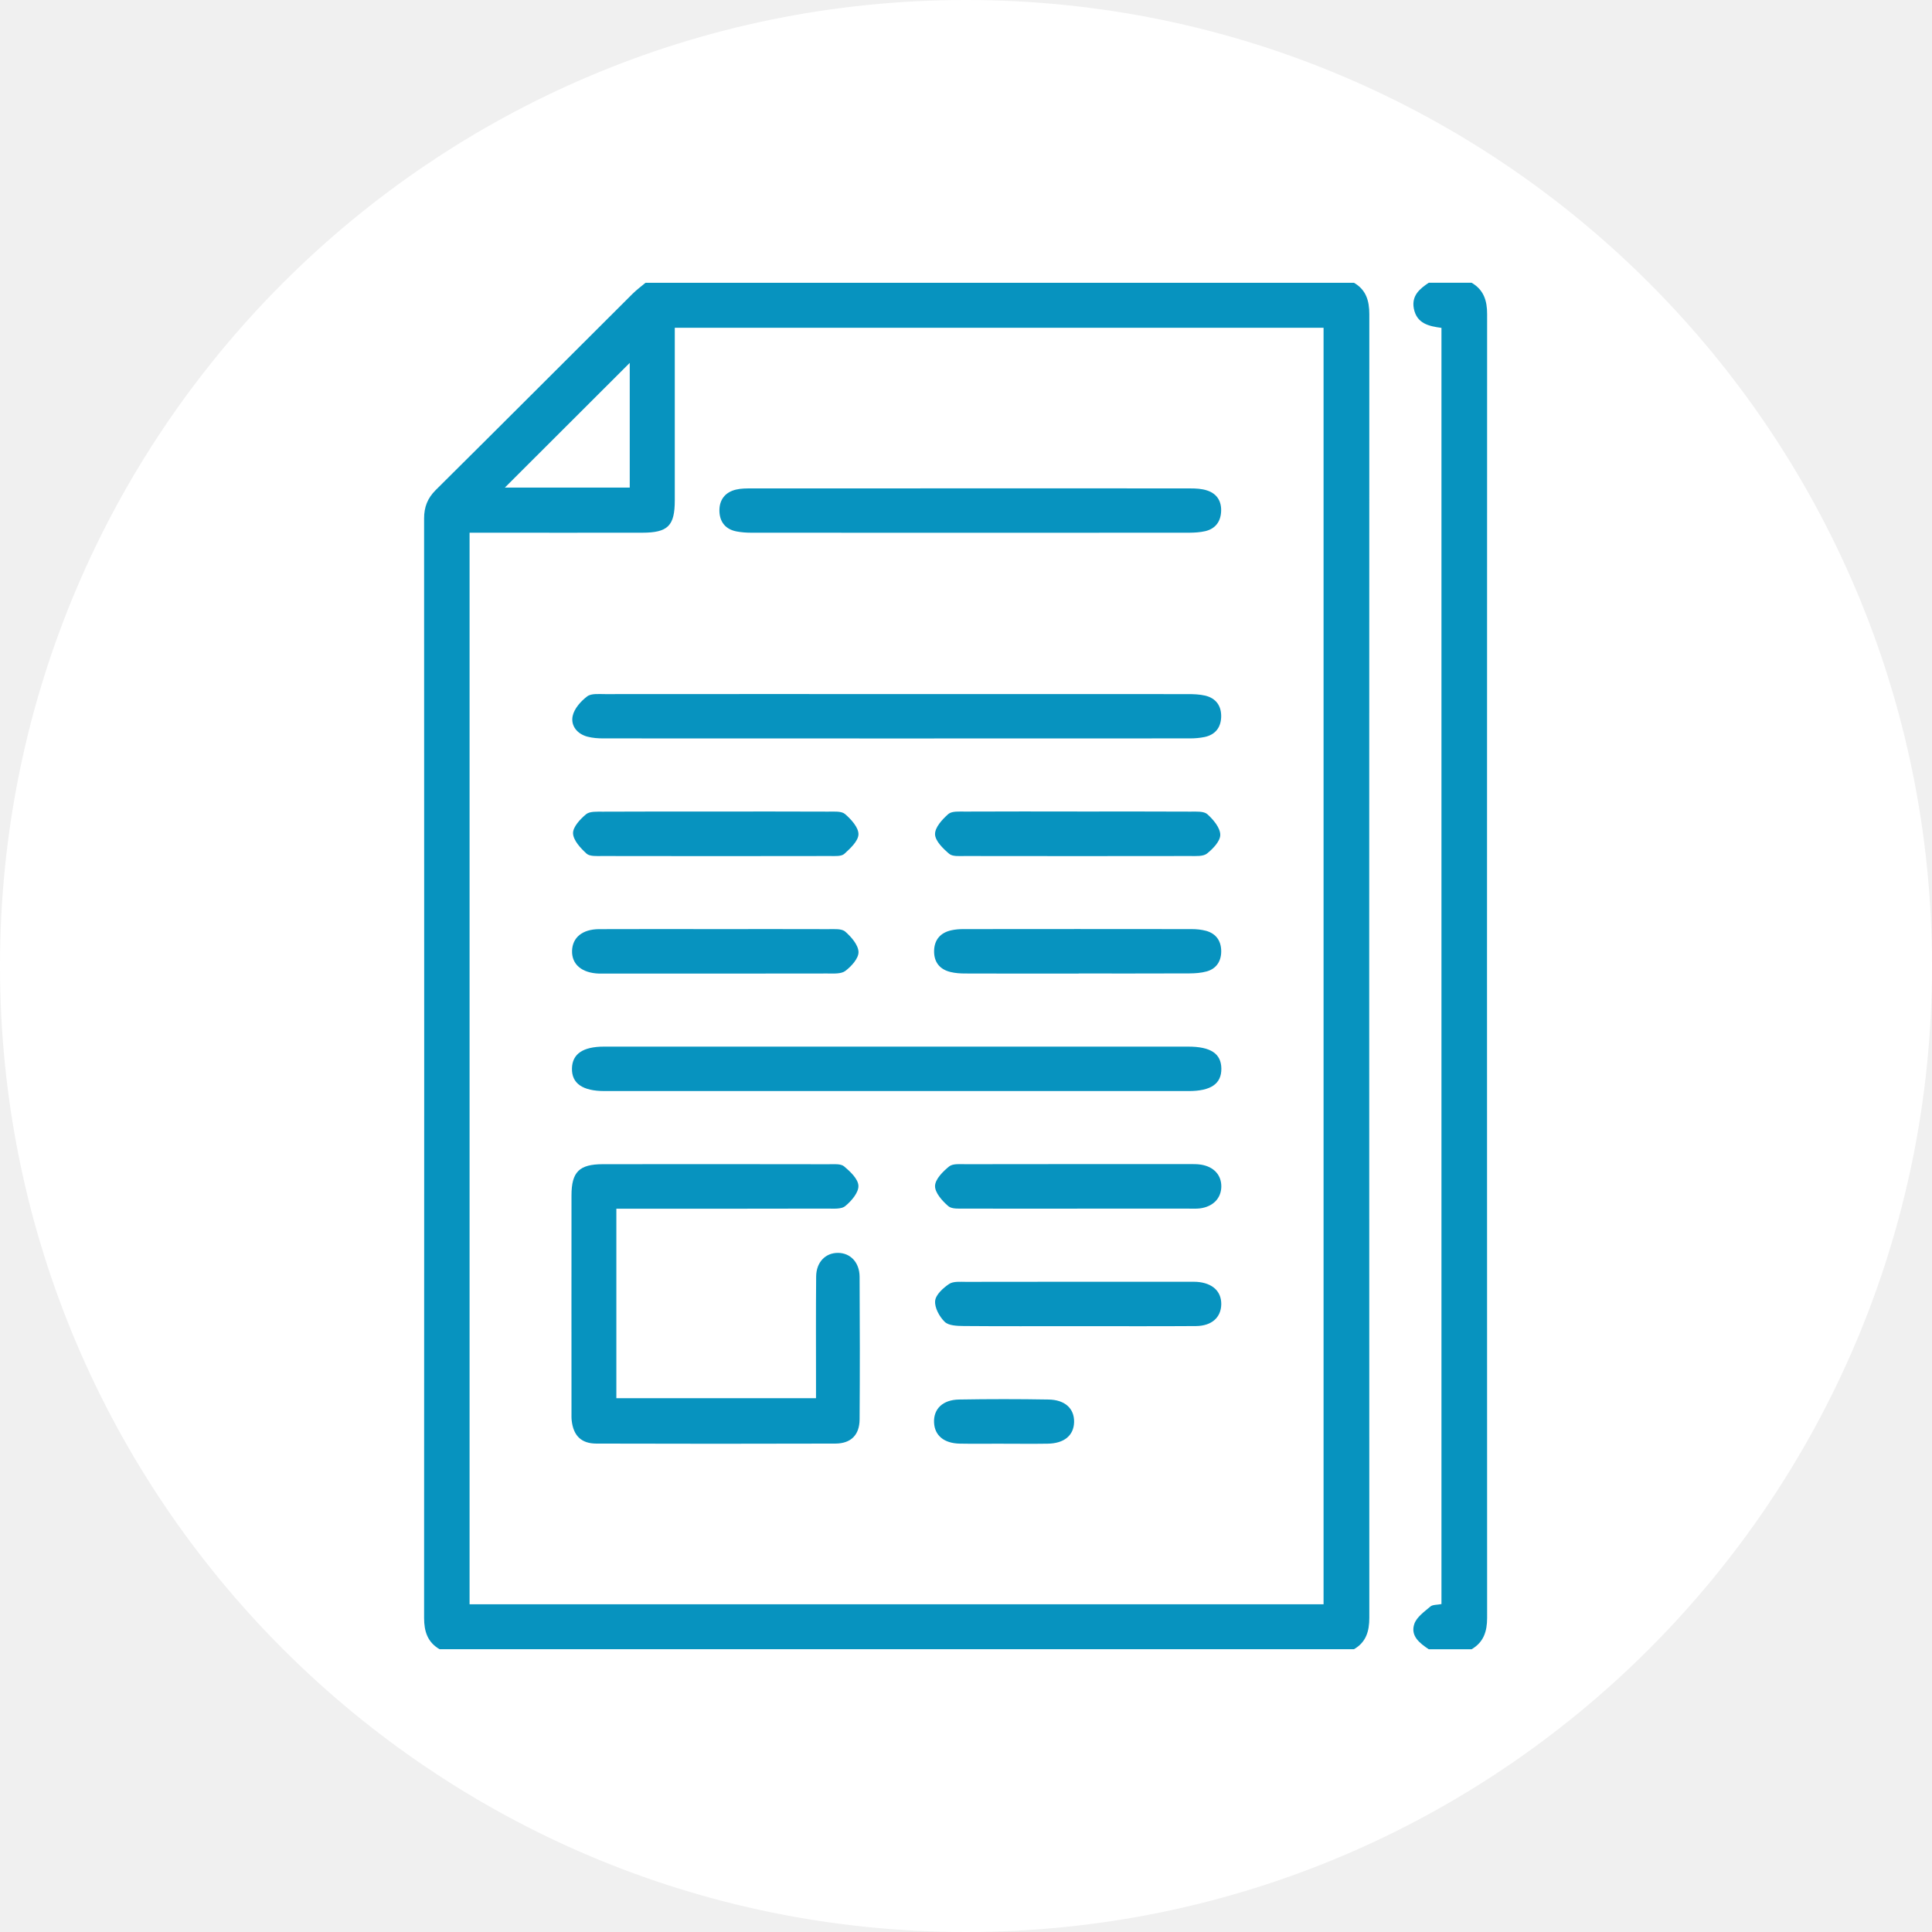
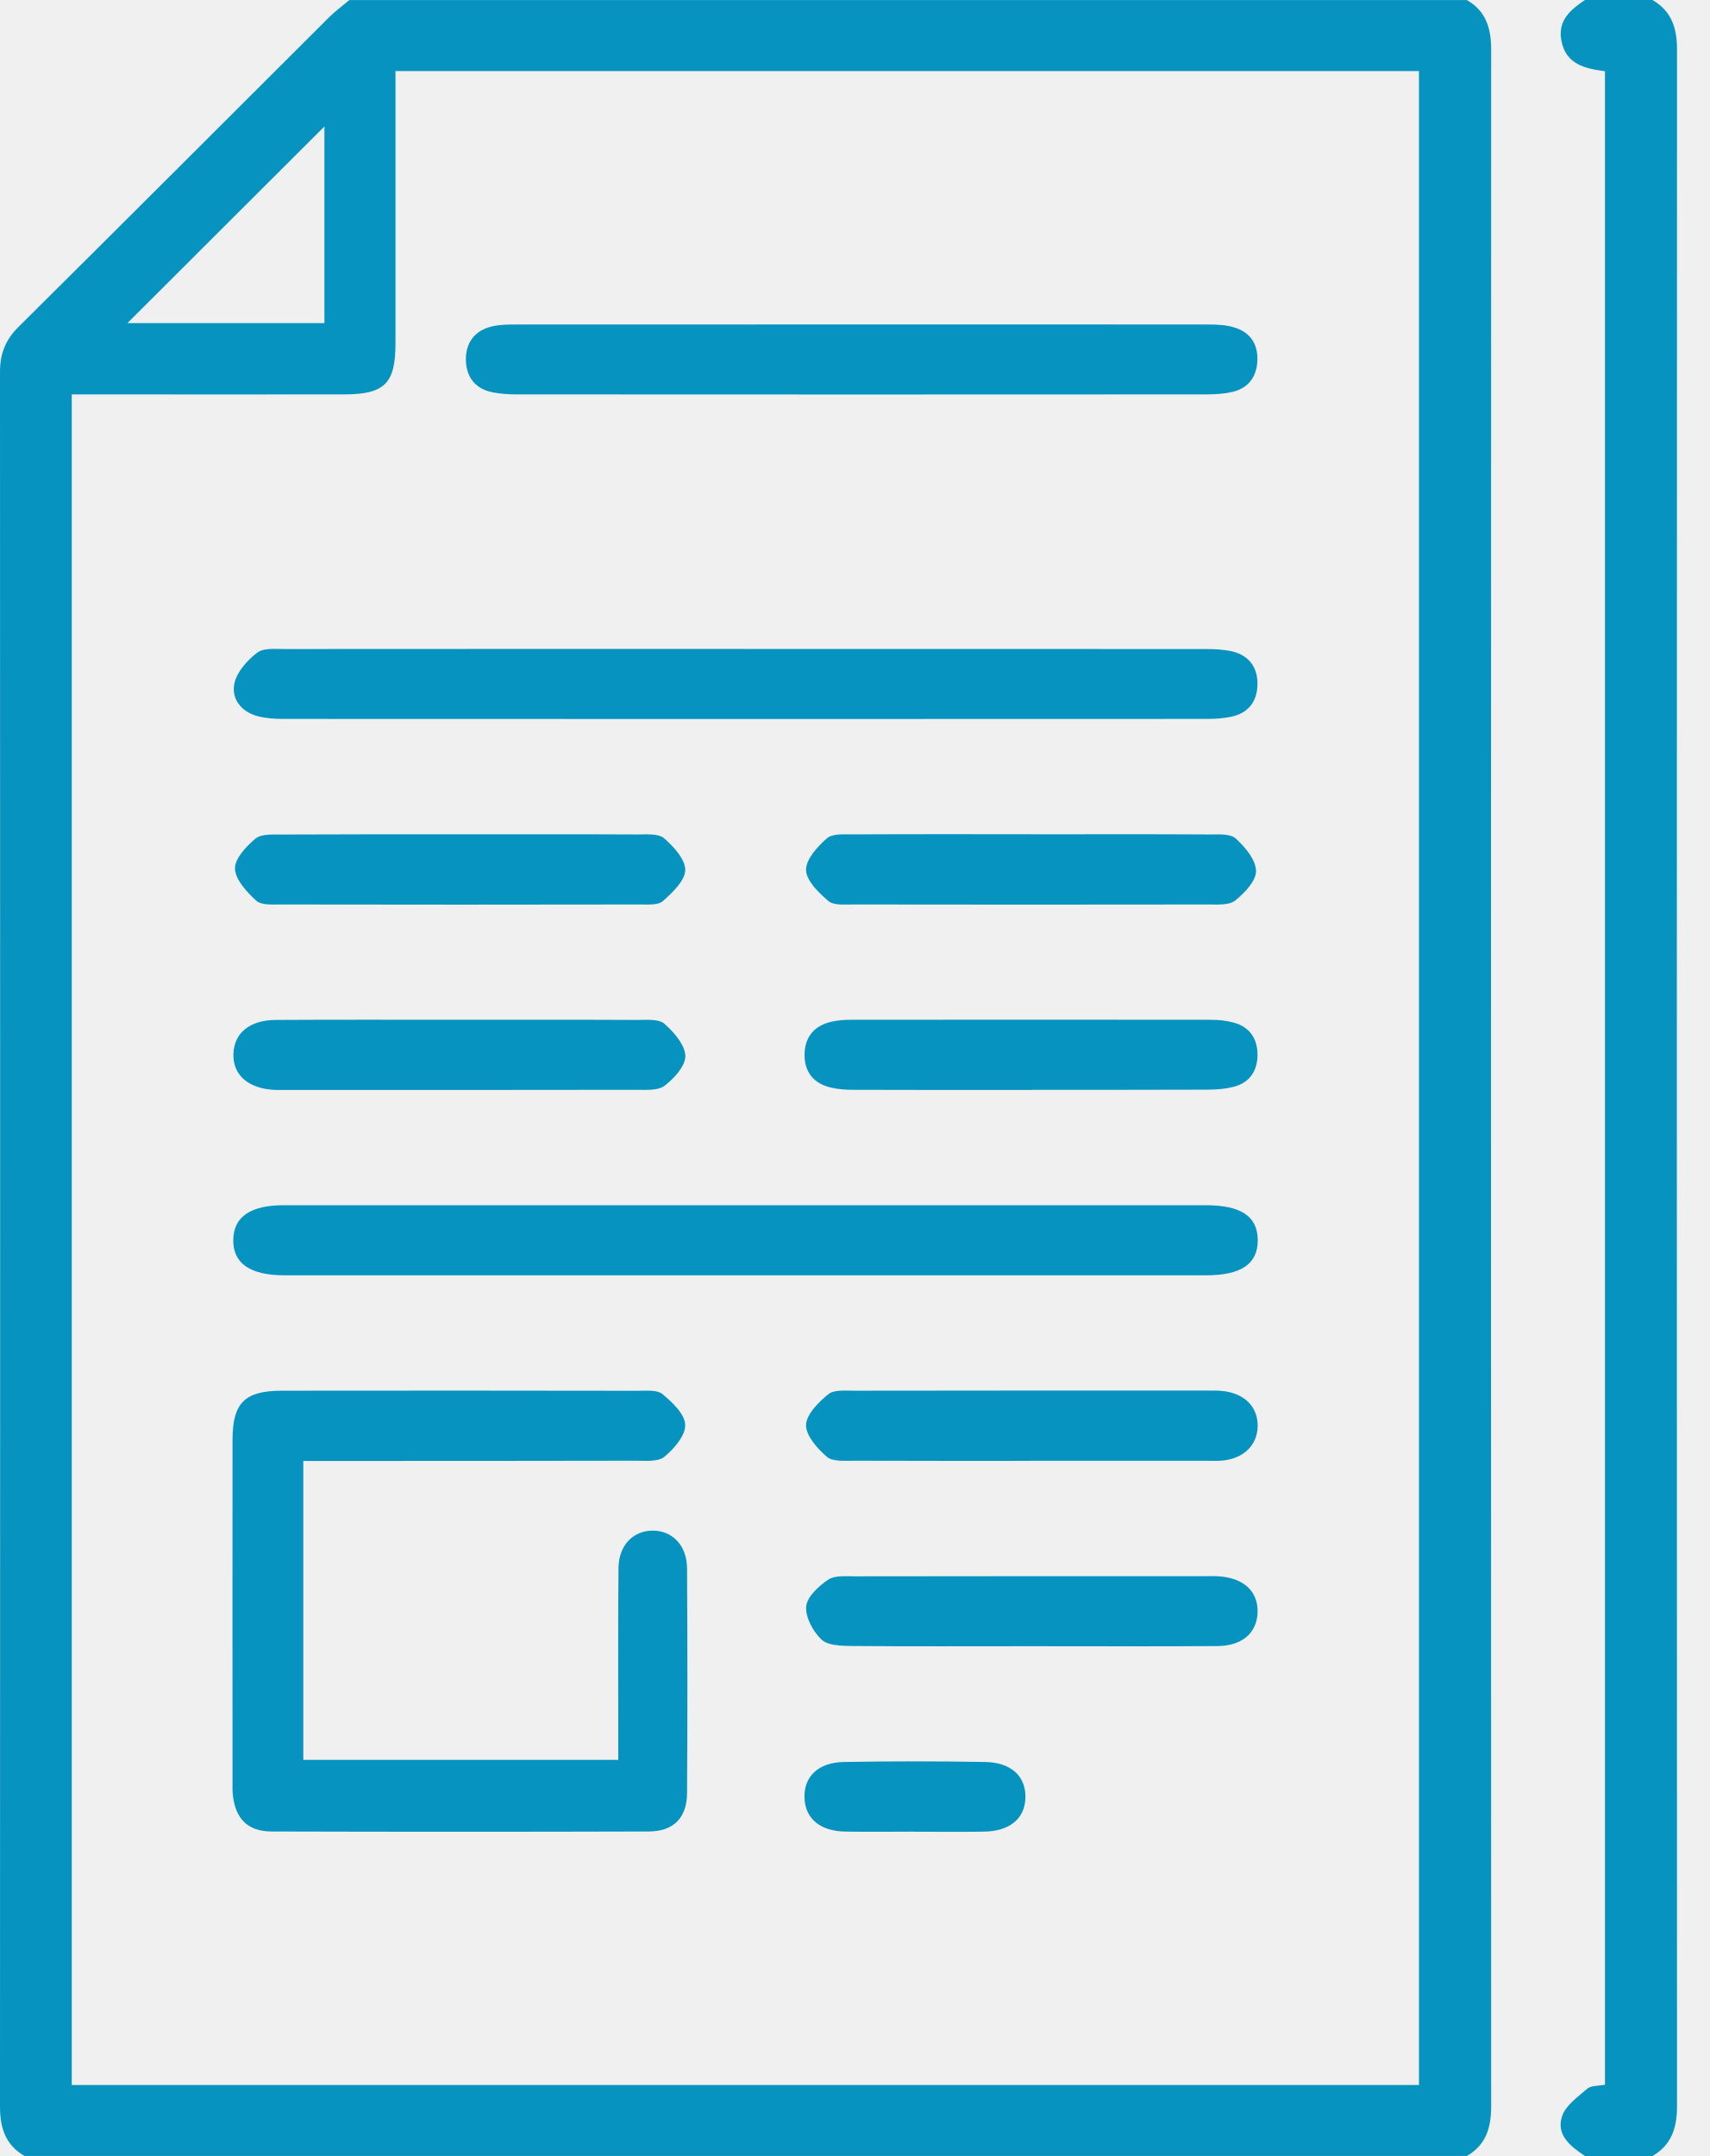
- <svg xmlns="http://www.w3.org/2000/svg" width="41" height="41" viewBox="0 0 41 41" fill="none">
-   <circle cx="20.5" cy="20.5" r="20.5" fill="white" />
-   <path d="M9.33 35C9.073 34.851 9 34.621 9 34.335C9.003 26.557 9.003 18.78 9 11.002C9 10.76 9.073 10.572 9.247 10.399C10.642 9.015 12.03 7.625 13.421 6.238C13.507 6.152 13.606 6.079 13.699 6.001C18.71 6.001 23.721 6.001 28.733 6.001C28.992 6.15 29.059 6.385 29.059 6.668C29.056 15.889 29.056 25.111 29.059 34.332C29.059 34.615 28.992 34.85 28.733 34.999H9.33V35ZM14.32 6.956V7.276C14.32 8.39 14.32 9.504 14.32 10.617C14.32 11.159 14.175 11.304 13.629 11.305C12.513 11.307 11.398 11.305 10.282 11.305C10.181 11.305 10.08 11.305 9.965 11.305V34.045H28.088V6.956H14.32ZM13.363 7.702C12.472 8.592 11.59 9.473 10.714 10.347H13.364V7.702L13.363 7.702Z" fill="#0793BF" />
-   <path d="M30.321 35C30.126 34.87 29.926 34.716 30.015 34.459C30.066 34.315 30.227 34.202 30.355 34.093C30.404 34.051 30.498 34.059 30.59 34.041V6.958C30.329 6.923 30.064 6.871 30.003 6.544C29.954 6.274 30.126 6.13 30.321 6H31.229C31.486 6.149 31.56 6.38 31.559 6.666C31.556 15.888 31.556 25.112 31.559 34.334C31.559 34.62 31.486 34.85 31.229 35H30.321Z" fill="#0793BF" />
-   <path d="M13.08 25.65V29.672H17.317C17.317 29.556 17.317 29.455 17.317 29.354C17.317 28.599 17.313 27.844 17.32 27.089C17.323 26.784 17.518 26.587 17.783 26.588C18.046 26.589 18.24 26.789 18.242 27.094C18.248 28.103 18.249 29.113 18.242 30.122C18.24 30.45 18.061 30.633 17.729 30.635C16.037 30.64 14.345 30.64 12.654 30.635C12.334 30.634 12.17 30.466 12.133 30.152C12.126 30.096 12.128 30.039 12.128 29.982C12.128 28.444 12.126 26.906 12.128 25.368C12.128 24.869 12.293 24.707 12.792 24.706C14.389 24.704 15.986 24.704 17.583 24.707C17.696 24.707 17.84 24.692 17.913 24.752C18.044 24.862 18.213 25.021 18.217 25.165C18.222 25.309 18.069 25.487 17.937 25.595C17.852 25.665 17.686 25.648 17.554 25.648C16.175 25.651 14.795 25.651 13.415 25.651H13.079L13.08 25.65Z" fill="#0793BF" />
-   <path d="M19.029 14.729C21.09 14.729 23.15 14.729 25.211 14.73C25.333 14.73 25.458 14.735 25.575 14.762C25.81 14.818 25.923 14.986 25.915 15.219C25.907 15.441 25.789 15.592 25.565 15.64C25.465 15.661 25.359 15.67 25.256 15.67C21.106 15.672 16.956 15.672 12.806 15.67C12.693 15.67 12.578 15.662 12.47 15.634C12.248 15.577 12.111 15.402 12.152 15.198C12.184 15.04 12.325 14.881 12.46 14.779C12.549 14.711 12.714 14.731 12.845 14.73C14.905 14.728 16.966 14.729 19.027 14.729H19.029Z" fill="#0793BF" />
-   <path d="M19.032 22.211C21.092 22.211 23.153 22.211 25.215 22.211C25.693 22.211 25.916 22.359 25.919 22.678C25.922 22.999 25.698 23.154 25.225 23.154C21.093 23.154 16.962 23.154 12.831 23.154C12.363 23.154 12.131 22.992 12.138 22.674C12.144 22.366 12.37 22.211 12.82 22.211C14.89 22.211 16.961 22.211 19.032 22.211Z" fill="#0793BF" />
-   <path d="M20.607 10.364C22.157 10.364 23.706 10.363 25.256 10.365C25.377 10.365 25.505 10.371 25.618 10.409C25.833 10.479 25.929 10.648 25.913 10.87C25.898 11.08 25.785 11.223 25.577 11.272C25.468 11.297 25.352 11.304 25.24 11.305C22.14 11.307 19.04 11.307 15.941 11.305C15.838 11.305 15.733 11.297 15.632 11.278C15.393 11.233 15.271 11.072 15.267 10.841C15.264 10.608 15.387 10.445 15.619 10.39C15.728 10.364 15.844 10.365 15.956 10.365C17.506 10.364 19.056 10.364 20.606 10.364L20.607 10.364Z" fill="#0793BF" />
-   <path d="M22.86 17.222C23.663 17.222 24.465 17.219 25.268 17.224C25.389 17.224 25.547 17.212 25.622 17.279C25.748 17.392 25.893 17.564 25.896 17.713C25.899 17.848 25.742 18.012 25.615 18.113C25.534 18.178 25.38 18.166 25.259 18.166C23.663 18.169 22.067 18.168 20.471 18.166C20.36 18.166 20.214 18.18 20.143 18.119C20.013 18.008 19.846 17.846 19.843 17.703C19.84 17.559 19.997 17.387 20.125 17.275C20.202 17.209 20.359 17.224 20.48 17.223C21.273 17.219 22.067 17.221 22.86 17.221V17.222Z" fill="#0793BF" />
-   <path d="M15.171 17.222C15.974 17.222 16.777 17.22 17.579 17.224C17.7 17.224 17.858 17.21 17.934 17.276C18.063 17.388 18.22 17.56 18.218 17.704C18.215 17.847 18.046 18.004 17.918 18.12C17.855 18.177 17.72 18.166 17.617 18.166C16.003 18.169 14.388 18.169 12.774 18.166C12.662 18.166 12.515 18.177 12.447 18.115C12.32 17.998 12.167 17.835 12.161 17.685C12.156 17.55 12.313 17.383 12.438 17.279C12.518 17.214 12.672 17.226 12.793 17.225C13.586 17.221 14.38 17.222 15.173 17.222L15.171 17.222Z" fill="#0793BF" />
-   <path d="M15.203 19.717C15.997 19.717 16.79 19.715 17.583 19.718C17.704 19.718 17.862 19.704 17.938 19.771C18.066 19.883 18.214 20.053 18.219 20.202C18.223 20.337 18.068 20.507 17.94 20.604C17.851 20.672 17.688 20.659 17.557 20.659C15.98 20.662 14.403 20.661 12.827 20.661C12.789 20.661 12.751 20.662 12.713 20.661C12.348 20.649 12.131 20.466 12.14 20.176C12.149 19.896 12.357 19.721 12.711 19.718C13.542 19.714 14.373 19.717 15.204 19.717H15.203Z" fill="#0793BF" />
-   <path d="M22.89 20.661C22.087 20.661 21.284 20.662 20.482 20.659C20.379 20.659 20.273 20.652 20.174 20.628C19.941 20.573 19.819 20.416 19.823 20.18C19.827 19.944 19.957 19.793 20.189 19.742C20.271 19.724 20.357 19.717 20.441 19.717C22.056 19.715 23.67 19.715 25.286 19.717C25.388 19.717 25.494 19.727 25.593 19.753C25.814 19.814 25.918 19.976 25.916 20.195C25.914 20.402 25.811 20.56 25.604 20.616C25.488 20.648 25.362 20.656 25.241 20.657C24.457 20.66 23.674 20.659 22.89 20.659L22.89 20.661Z" fill="#0793BF" />
-   <path d="M22.859 25.65C22.066 25.65 21.273 25.651 20.479 25.648C20.358 25.648 20.201 25.662 20.124 25.596C19.996 25.485 19.84 25.312 19.843 25.168C19.846 25.024 20.011 24.86 20.143 24.753C20.224 24.689 20.378 24.707 20.5 24.706C22.077 24.703 23.653 24.704 25.23 24.704C25.315 24.704 25.401 24.702 25.485 24.715C25.762 24.759 25.923 24.939 25.918 25.187C25.912 25.433 25.741 25.608 25.464 25.644C25.39 25.653 25.314 25.649 25.238 25.649C24.445 25.649 23.652 25.649 22.858 25.649L22.859 25.65Z" fill="#0793BF" />
-   <path d="M22.859 28.143C22.057 28.143 21.254 28.147 20.451 28.14C20.314 28.138 20.135 28.134 20.05 28.053C19.937 27.944 19.832 27.753 19.845 27.608C19.856 27.477 20.014 27.334 20.141 27.248C20.23 27.188 20.378 27.203 20.499 27.203C22.076 27.2 23.652 27.201 25.23 27.201C25.287 27.201 25.344 27.199 25.4 27.203C25.732 27.227 25.922 27.405 25.917 27.682C25.911 27.959 25.715 28.138 25.38 28.141C24.539 28.147 23.698 28.143 22.858 28.143L22.859 28.143Z" fill="#0793BF" />
-   <path d="M21.298 30.637C20.987 30.637 20.677 30.642 20.366 30.636C20.03 30.629 19.833 30.461 19.822 30.186C19.81 29.899 20.006 29.705 20.355 29.7C20.986 29.689 21.618 29.689 22.249 29.7C22.601 29.705 22.799 29.891 22.794 30.177C22.788 30.462 22.584 30.633 22.231 30.637C21.92 30.642 21.61 30.638 21.298 30.638V30.637Z" fill="#0793BF" />
+ <svg xmlns="http://www.w3.org/2000/svg" width="23" height="29" viewBox="0 0 23 29" fill="none">
+   <path d="M0.33 29C0.073 28.851 0 28.621 0 28.335C0.003 20.557 0.003 12.78 0 5.002C0 4.76 0.073 4.572 0.247 4.399C1.642 3.015 3.03 1.625 4.421 0.238C4.507 0.152 4.606 0.079 4.699 0.001C9.71 0.001 14.721 0.001 19.733 0.001C19.992 0.15 20.059 0.385 20.059 0.668C20.056 9.889 20.056 19.111 20.059 28.332C20.059 28.615 19.992 28.85 19.733 28.999H0.33V29ZM5.32 0.956V1.276C5.32 2.39 5.32 3.504 5.32 4.617C5.32 5.159 5.175 5.304 4.629 5.305C3.513 5.307 2.398 5.305 1.282 5.305C1.181 5.305 1.08 5.305 0.965 5.305V28.045H19.088V0.956H5.32ZM4.363 1.702C3.472 2.592 2.59 3.473 1.714 4.346H4.364V1.702L4.363 1.702Z" fill="#0793BF" />
+   <path d="M21.321 29C21.126 28.87 20.926 28.716 21.015 28.459C21.066 28.315 21.227 28.202 21.355 28.093C21.404 28.051 21.498 28.059 21.59 28.041V0.958C21.329 0.923 21.064 0.871 21.003 0.544C20.954 0.274 21.126 0.13 21.321 0H22.229C22.486 0.149 22.56 0.38 22.559 0.666C22.556 9.888 22.556 19.112 22.559 28.334C22.559 28.62 22.486 28.851 22.229 29H21.321Z" fill="#0793BF" />
+   <path d="M4.08 19.65V23.672H8.317C8.317 23.556 8.317 23.455 8.317 23.354C8.317 22.599 8.313 21.844 8.32 21.089C8.324 20.784 8.519 20.587 8.783 20.588C9.046 20.589 9.24 20.789 9.242 21.094C9.248 22.103 9.249 23.113 9.242 24.122C9.24 24.45 9.061 24.633 8.729 24.635C7.037 24.64 5.345 24.64 3.654 24.635C3.334 24.634 3.17 24.466 3.133 24.152C3.126 24.096 3.128 24.039 3.128 23.982C3.128 22.444 3.126 20.906 3.128 19.368C3.128 18.869 3.292 18.707 3.792 18.706C5.389 18.704 6.986 18.704 8.583 18.707C8.696 18.707 8.84 18.692 8.912 18.752C9.044 18.862 9.214 19.021 9.217 19.165C9.222 19.309 9.068 19.487 8.937 19.595C8.852 19.665 8.685 19.648 8.554 19.648C7.175 19.651 5.795 19.651 4.415 19.651H4.08L4.08 19.65Z" fill="#0793BF" />
+   <path d="M10.029 8.729C12.089 8.729 14.15 8.729 16.211 8.73C16.333 8.73 16.458 8.735 16.575 8.762C16.81 8.818 16.923 8.986 16.915 9.219C16.907 9.441 16.789 9.592 16.565 9.64C16.465 9.661 16.359 9.67 16.256 9.67C12.106 9.672 7.956 9.672 3.806 9.67C3.693 9.67 3.578 9.662 3.47 9.634C3.248 9.577 3.111 9.402 3.152 9.198C3.184 9.04 3.325 8.881 3.46 8.779C3.549 8.711 3.714 8.731 3.845 8.73C5.906 8.728 7.966 8.729 10.027 8.729H10.029Z" fill="#0793BF" />
+   <path d="M10.032 16.211C12.092 16.211 14.153 16.211 16.215 16.211C16.693 16.211 16.916 16.359 16.919 16.678C16.922 16.999 16.698 17.154 16.225 17.154C12.093 17.154 7.962 17.154 3.83 17.154C3.363 17.154 3.131 16.992 3.138 16.674C3.144 16.366 3.37 16.211 3.82 16.211C5.891 16.211 7.961 16.211 10.032 16.211Z" fill="#0793BF" />
+   <path d="M11.607 4.364C13.156 4.364 14.706 4.363 16.256 4.365C16.377 4.365 16.505 4.371 16.618 4.409C16.833 4.479 16.929 4.648 16.913 4.87C16.898 5.08 16.785 5.223 16.577 5.272C16.468 5.297 16.352 5.304 16.24 5.305C13.14 5.307 10.04 5.307 6.941 5.305C6.838 5.305 6.733 5.297 6.632 5.278C6.393 5.233 6.271 5.072 6.267 4.841C6.264 4.608 6.387 4.445 6.619 4.39C6.728 4.364 6.844 4.365 6.956 4.365C8.506 4.364 10.056 4.364 11.606 4.364L11.607 4.364Z" fill="#0793BF" />
+   <path d="M13.86 11.222C14.662 11.222 15.465 11.219 16.268 11.224C16.389 11.224 16.547 11.211 16.622 11.278C16.748 11.392 16.893 11.564 16.896 11.713C16.899 11.848 16.742 12.012 16.615 12.113C16.534 12.178 16.38 12.166 16.259 12.166C14.663 12.169 13.067 12.168 11.472 12.166C11.36 12.166 11.214 12.18 11.143 12.119C11.013 12.008 10.846 11.846 10.843 11.703C10.84 11.559 10.996 11.387 11.125 11.275C11.202 11.209 11.359 11.224 11.48 11.223C12.273 11.219 13.067 11.221 13.86 11.221V11.222Z" fill="#0793BF" />
+   <path d="M6.171 11.222C6.974 11.222 7.777 11.22 8.579 11.224C8.7 11.224 8.858 11.21 8.934 11.276C9.063 11.388 9.22 11.56 9.218 11.704C9.215 11.847 9.046 12.004 8.918 12.12C8.855 12.177 8.72 12.166 8.617 12.166C7.003 12.169 5.388 12.169 3.774 12.166C3.662 12.166 3.515 12.177 3.447 12.115C3.32 11.998 3.167 11.835 3.161 11.685C3.156 11.55 3.313 11.383 3.438 11.279C3.518 11.214 3.672 11.226 3.793 11.225C4.586 11.221 5.38 11.222 6.173 11.222L6.171 11.222Z" fill="#0793BF" />
+   <path d="M6.203 13.717C6.997 13.717 7.79 13.715 8.583 13.719C8.704 13.719 8.862 13.704 8.938 13.771C9.066 13.883 9.214 14.053 9.219 14.202C9.223 14.337 9.068 14.507 8.94 14.604C8.851 14.672 8.688 14.659 8.557 14.659C6.98 14.662 5.403 14.661 3.827 14.661C3.789 14.661 3.751 14.662 3.713 14.661C3.348 14.649 3.131 14.466 3.14 14.176C3.149 13.896 3.357 13.721 3.711 13.719C4.542 13.714 5.373 13.717 6.204 13.717H6.203Z" fill="#0793BF" />
+   <path d="M13.89 14.661C13.087 14.661 12.284 14.662 11.482 14.659C11.379 14.659 11.273 14.652 11.174 14.628C10.941 14.573 10.819 14.415 10.823 14.18C10.827 13.944 10.957 13.793 11.189 13.742C11.271 13.724 11.357 13.717 11.441 13.717C13.056 13.715 14.67 13.715 16.286 13.717C16.388 13.717 16.494 13.727 16.593 13.754C16.814 13.813 16.918 13.976 16.916 14.195C16.914 14.402 16.811 14.56 16.604 14.616C16.488 14.648 16.362 14.656 16.241 14.657C15.457 14.66 14.674 14.659 13.89 14.659L13.89 14.661Z" fill="#0793BF" />
+   <path d="M13.859 19.65C13.066 19.65 12.273 19.651 11.479 19.648C11.358 19.648 11.201 19.662 11.124 19.596C10.996 19.485 10.84 19.312 10.843 19.168C10.846 19.024 11.011 18.86 11.143 18.753C11.223 18.689 11.378 18.707 11.5 18.706C13.077 18.703 14.653 18.704 16.23 18.704C16.315 18.704 16.401 18.702 16.485 18.715C16.762 18.759 16.923 18.939 16.918 19.187C16.912 19.433 16.741 19.608 16.464 19.644C16.39 19.653 16.314 19.649 16.238 19.649C15.445 19.649 14.652 19.649 13.858 19.649L13.859 19.65Z" fill="#0793BF" />
+   <path d="M13.859 22.143C13.057 22.143 12.254 22.147 11.451 22.14C11.314 22.138 11.135 22.134 11.05 22.053C10.937 21.944 10.832 21.753 10.845 21.608C10.856 21.477 11.014 21.334 11.141 21.248C11.23 21.188 11.378 21.203 11.499 21.203C13.076 21.2 14.652 21.201 16.23 21.201C16.287 21.201 16.344 21.199 16.4 21.203C16.732 21.227 16.922 21.405 16.917 21.682C16.911 21.959 16.715 22.138 16.38 22.141C15.539 22.147 14.698 22.143 13.858 22.143L13.859 22.143Z" fill="#0793BF" />
+   <path d="M12.298 24.637C11.987 24.637 11.677 24.642 11.366 24.636C11.03 24.629 10.833 24.461 10.822 24.186C10.81 23.899 11.006 23.705 11.355 23.7C11.986 23.689 12.618 23.689 13.249 23.7C13.601 23.705 13.799 23.891 13.794 24.177C13.788 24.462 13.584 24.633 13.231 24.637C12.92 24.642 12.61 24.638 12.298 24.638V24.637Z" fill="#0793BF" />
</svg>
